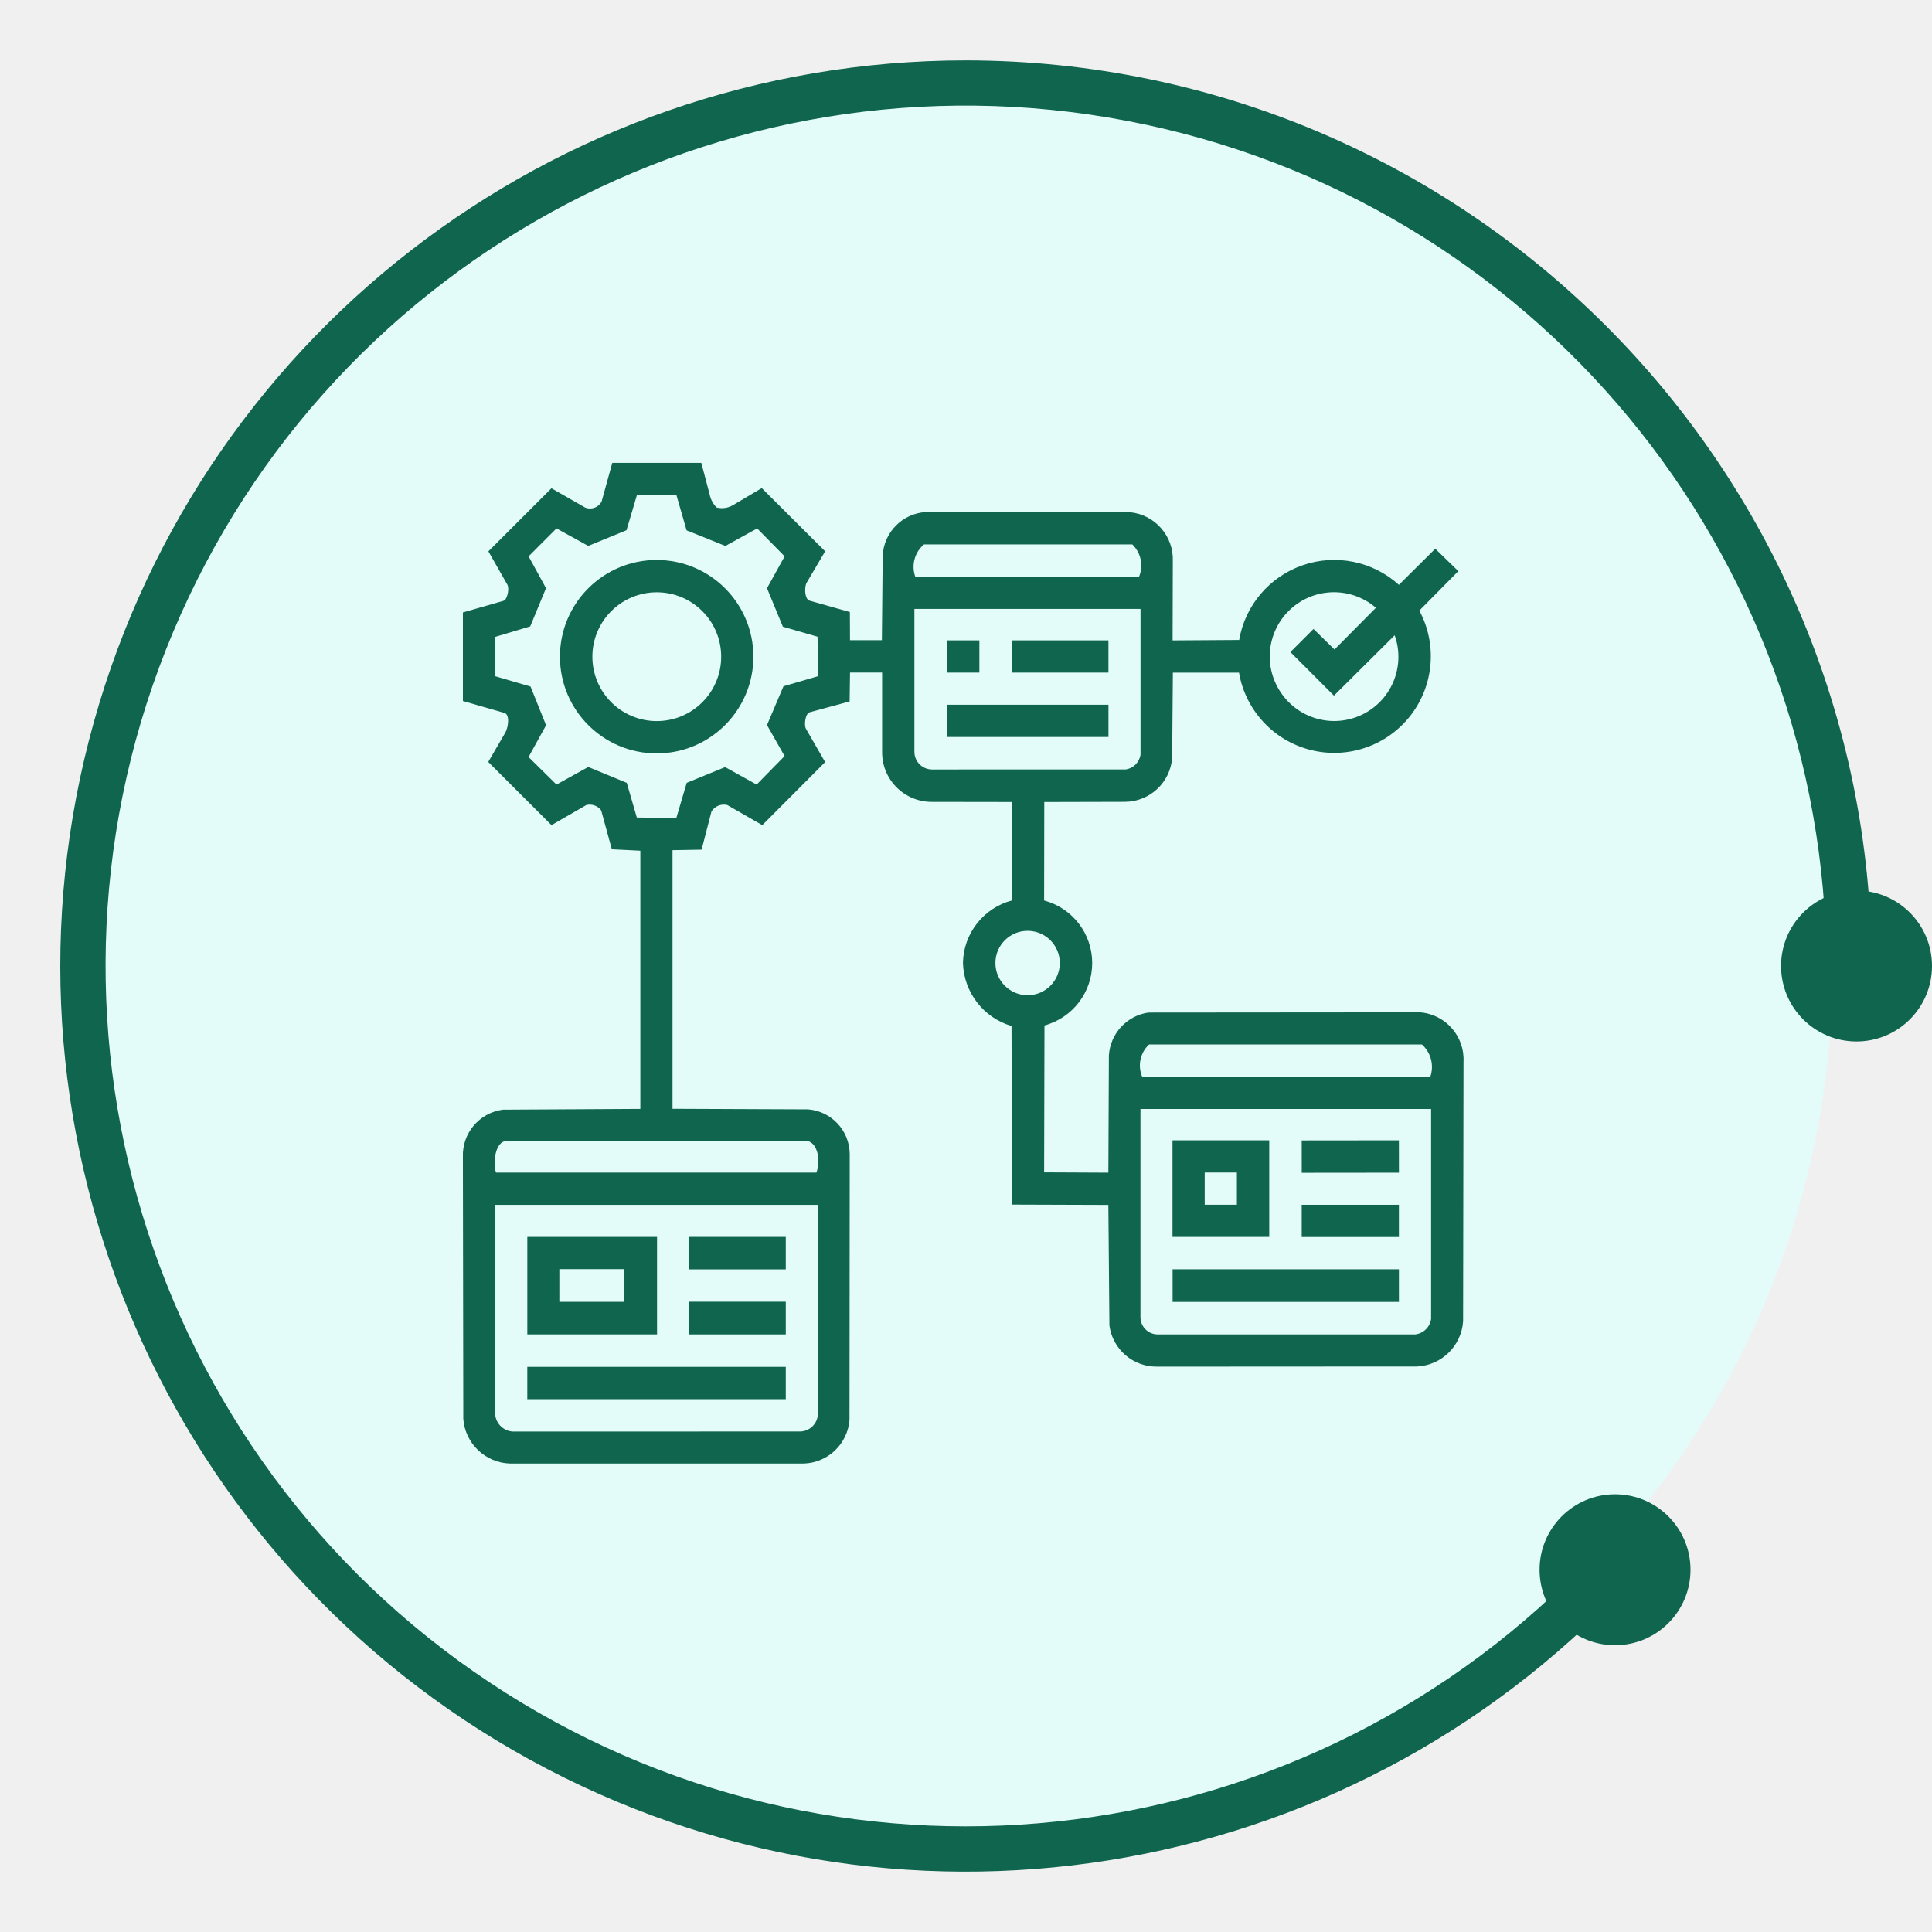
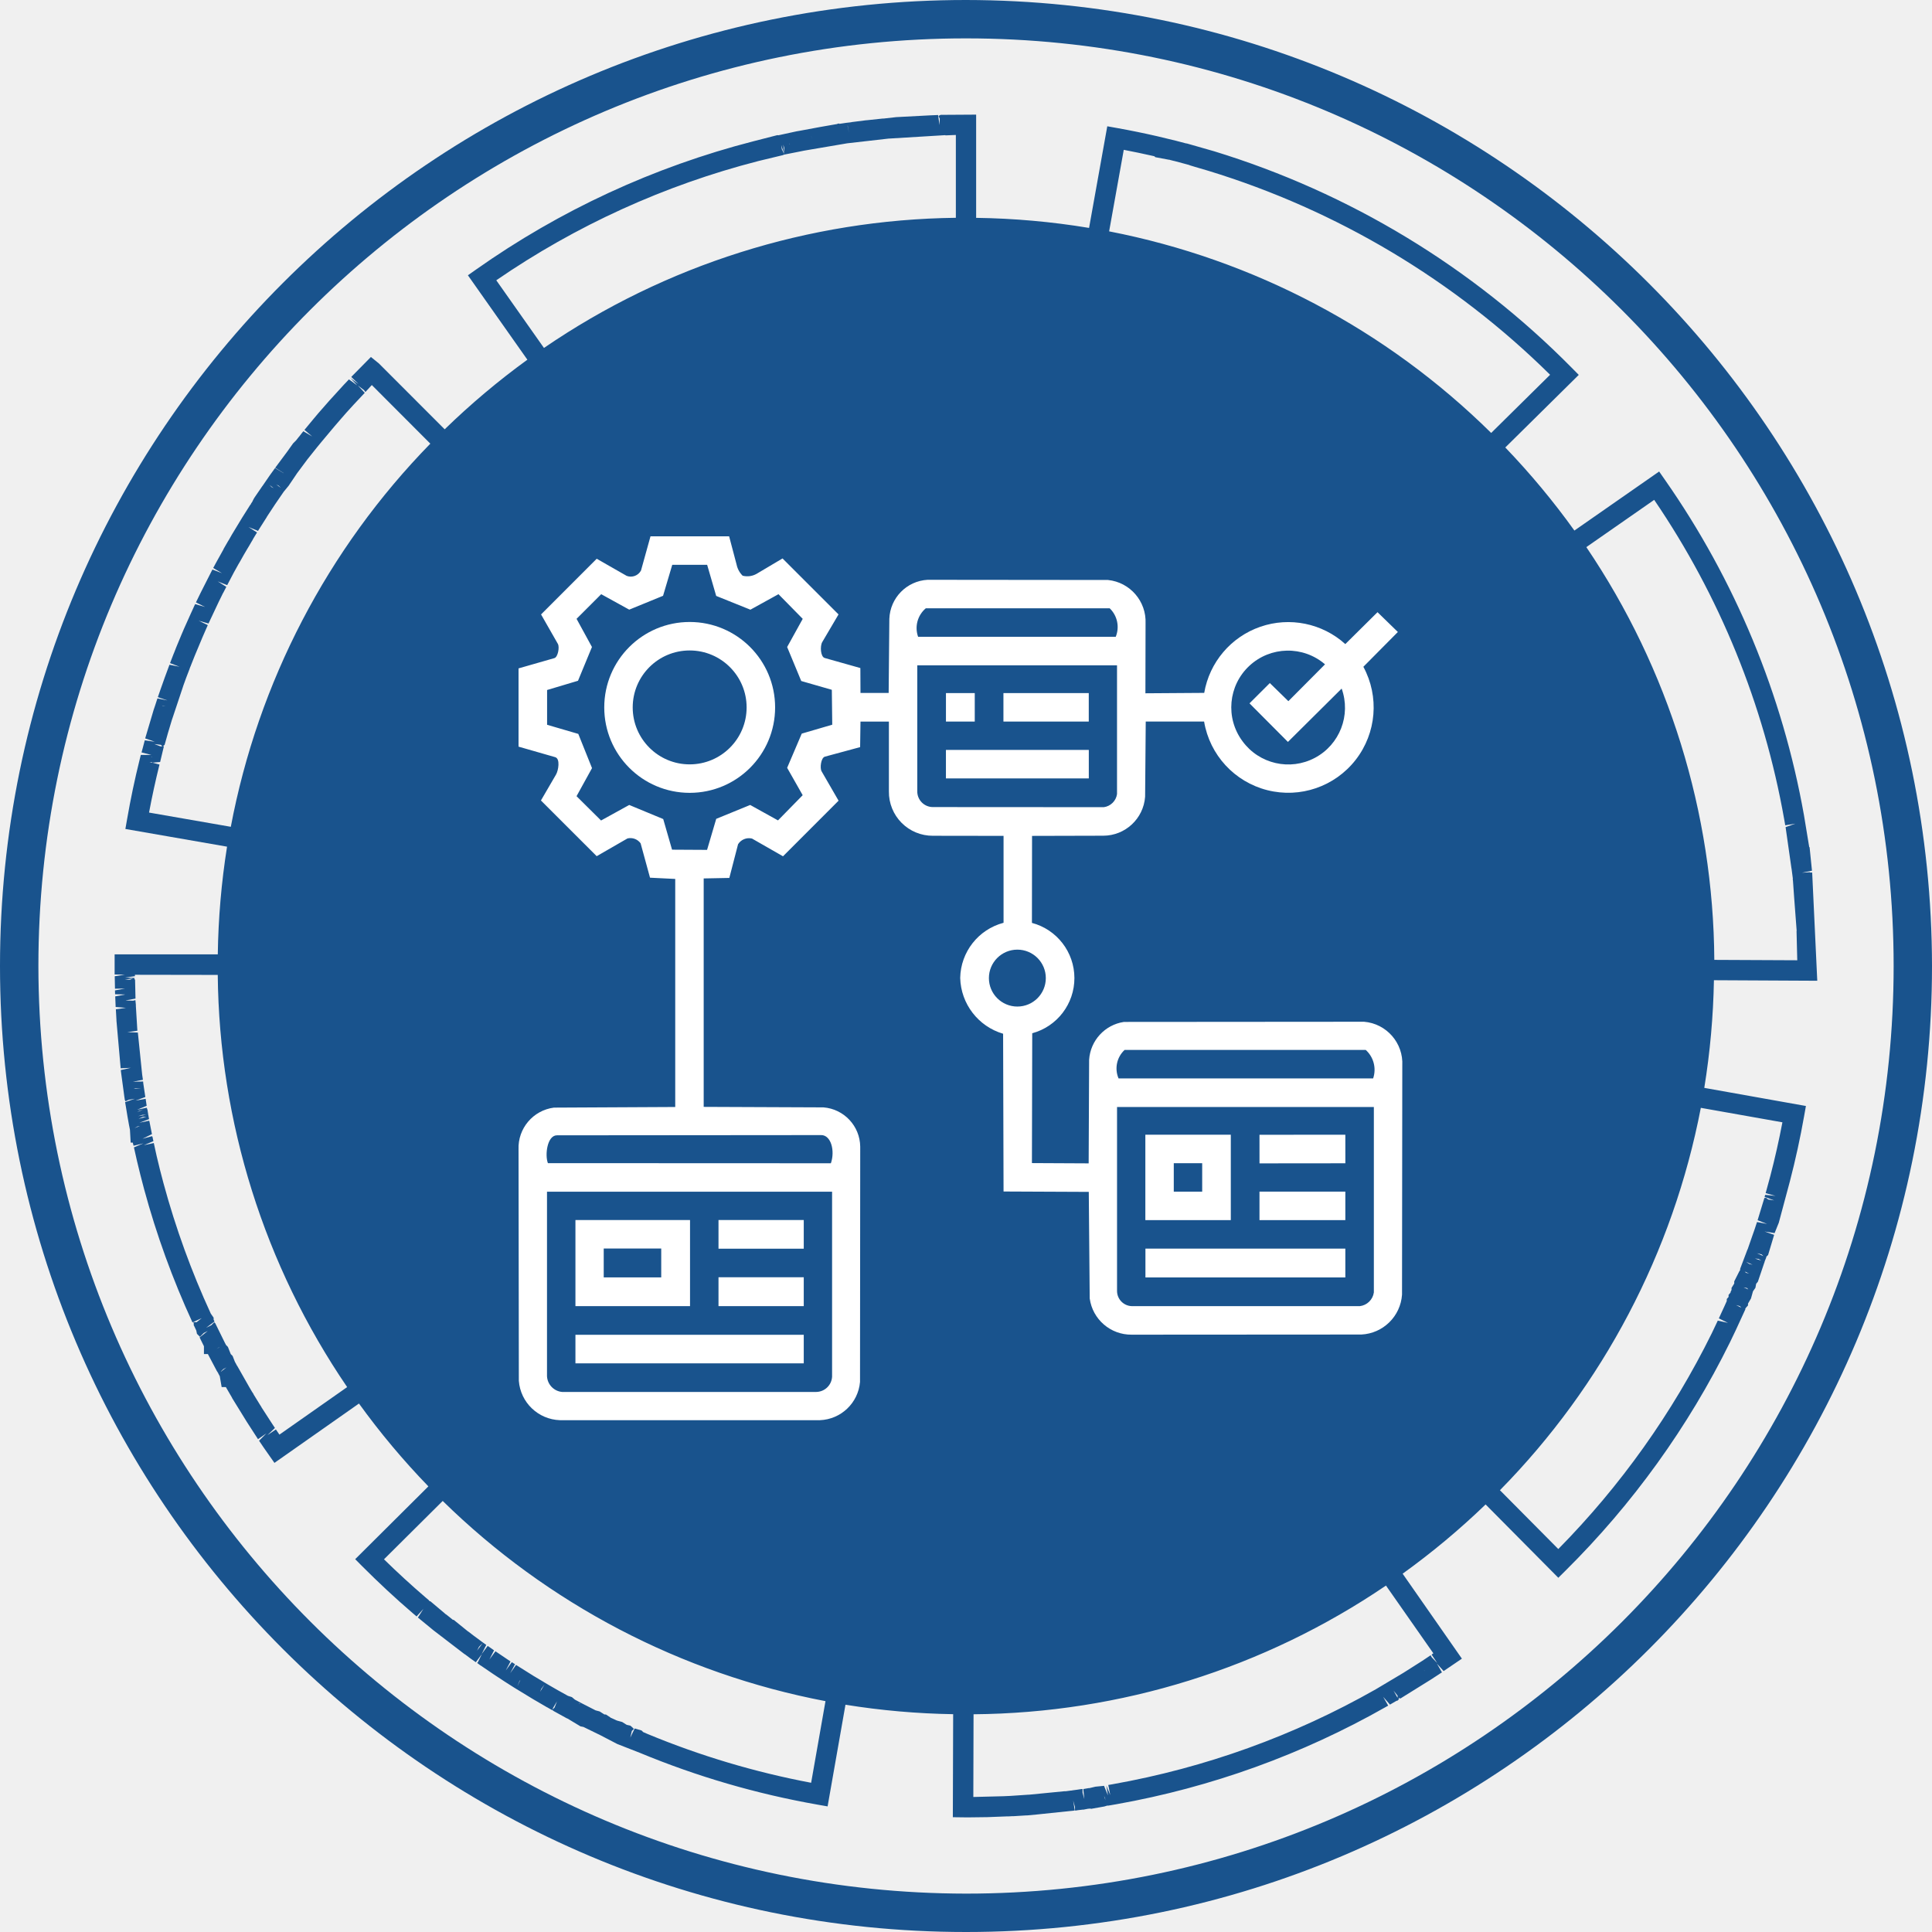
<svg xmlns="http://www.w3.org/2000/svg" width="96" height="96" viewBox="0 0 96 96">
  <defs>
    <clipPath id="clip-path">
-       <rect id="Rectangle_456267" data-name="Rectangle 456267" width="96" height="96" fill="none" />
+       <path id="Trazado_1031300" data-name="Trazado 1031300" d="M1.908,48A46.093,46.093,0,1,1,48,94.093,46.145,46.145,0,0,1,1.908,48M48,0A48,48,0,1,0,96,48,48.054,48.054,0,0,0,48,0Z" fill="#19538d" />
    </clipPath>
    <clipPath id="clip-path-2">
-       <rect id="Rectangle_462615" data-name="Rectangle 462615" width="49.714" height="49.721" fill="#0f654d" />
+       <path id="Trazado_1031301" data-name="Trazado 1031301" d="M32.931,102.036h0Z" transform="translate(-32.926 -102.034)" fill="#19538d" />
+     </clipPath>
+     <clipPath id="clip-path-3">
+       <path id="Trazado_1031302" data-name="Trazado 1031302" d="M13.892,29.206v.027l.08-.1Z" transform="translate(-13.892 -29.128)" fill="#19538d" />
+     </clipPath>
+     <clipPath id="clip-path-4">
+       <path id="Trazado_1031303" data-name="Trazado 1031303" d="M5.942,60.741l0-.04h0a.13.13,0,0,0,0,.041" transform="translate(-5.937 -60.7)" fill="#19538d" />
+     </clipPath>
+     <clipPath id="clip-path-5">
+       <path id="Trazado_1031304" data-name="Trazado 1031304" d="M107.924,54.334h0v0Z" transform="translate(-107.924 -54.311)" fill="#19538d" />
+     </clipPath>
+     <clipPath id="clip-path-6">
+       <path id="Trazado_1031305" data-name="Trazado 1031305" d="M9,42.915H9l.01-.034Z" transform="translate(-9.002 -42.882)" fill="#19538d" />
+     </clipPath>
+     <clipPath id="clip-path-7">
+       <path id="Trazado_1031306" data-name="Trazado 1031306" d="M70.378,8.861l-.026-.01h0l.03.011" transform="translate(-70.348 -8.85)" fill="#19538d" />
+     </clipPath>
+     <clipPath id="clip-path-8">
+       <path id="Trazado_1031307" data-name="Trazado 1031307" d="M17.484,26.319h0v0Z" transform="translate(-17.484 -26.318)" fill="#19538d" />
+     </clipPath>
+     <clipPath id="clip-path-9">
+       <path id="Trazado_1031308" data-name="Trazado 1031308" d="M14.7,28.076a.5.5,0,0,0-.057.079l.033-.042.025-.036Z" transform="translate(-14.639 -28.076)" fill="#19538d" />
+     </clipPath>
+     <clipPath id="clip-path-10">
+       <path id="Trazado_1031309" data-name="Trazado 1031309" d="M11.89,67.969l-.007-.012ZM59.246,8.325l-.017,0,.017,0M54.985,89.432l-.016-.085.075.206ZM30.43,85.443l.033.016,0,.012Zm-.85-.417-.012-.007.018.009Zm-.431-.15.01-.01,0,.012Zm-.291-.139.006-.007.072.034,0,.008Zm-1.272.233.195-.328-.121.31-.1.1Zm1.044-.342,0,0,.006,0,0,0Zm40.906-.181-.187-.335.2.248v.1ZM27,84.021l.161-.214-.218.359Zm-1.087-.377.05-.074-.133.289-.006.007ZM70.872,83.1l0-.007.036.055ZM23.906,81.931l.182-.181-.28.375Zm24.573,3.354A37,37,0,0,0,68.972,78.89l2.355,3.367-.088.062.281.421-.275-.287-.053-.1-.026.017,0,0-.392.262v0l-.946.6,0,0-1.364.813a40.934,40.934,0,0,1-13.067,4.715l-.224.039.1.5-.2-.479.085.5-.195-.479-.426.042-.3.071-.038,0-.267.047.052.5-.089-.318V89l-.049,0v0l-.226.035v0l-.553.074a.545.545,0,0,0-.07,0l-1.747.171c-.025,0-.046.006-.029,0l-.92.062.089.5-.089-.5-.375.017-.031,0-1.427.036Zm-27.034-5.64-.179-.152c-.711-.609-1.41-1.249-2.082-1.908l2.918-2.9a37.092,37.092,0,0,0,19.02,9.948l-.713,4.056a41.063,41.063,0,0,1-8.118-2.42l-.229-.1-.079-.079-.341-.1-.219.456.077-.33.105-.105-.067-.057,0-.009-.112-.094-.18-.039-.226-.143-.258-.071v0l-.05-.022h0l-.248-.114-.251-.165h-.073l-.241-.153-.2-.053h0l-.742-.38v0l-.287-.153h0l-.15-.126-.195-.062h0l-.458-.255-.046-.025h0l-.466-.269h0l-.152-.09,0,0-.063-.038-.01-.007h0l-.41-.245a.81.81,0,0,0-.1-.059l-.854-.536,0,0-.023-.009-.286.407.238-.447-.159-.1-.3.411.235-.447-.748-.506-.3.407.23-.454-.236-.166-.012-.007-.068-.047-.3.406.23-.456-.171-.121,0,0-.477-.353,0,0-.233-.181h0l-.006,0a.472.472,0,0,0-.061-.046l-.672-.544H22.6l0-.007-.272-.219h0l-.075-.057,0,.007-.07-.063,0,0-.694-.584h-.064ZM13.1,70.04l-.008-.019h0a.2.2,0,0,1,.01.023ZM11.2,68.133l.156-.084-.262.205h-.017Zm-.215-1.084H11l-.127.084Zm75.6-1.989-.219-.109.188.052.074.074Zm.156-.986.166.029.071.072Zm.122-.724-.065-.065.222.1Zm.166-.438-.166-.111.326.147Zm.276-.272.186.019.127.085Zm.1-.264.236.06.082.083Zm.736-.575,0,0c-.006.015-.012.03-.02.046Zm-.177-1.068.018,0h-.011ZM6.945,56.073l.113-.022-.248.1H6.8ZM7.2,55.6h.177l-.388.1Zm-.021-.1h.187l-.4.065Zm.031-.268-.176.088-.109.022Zm67.425,18.92a37.1,37.1,0,0,0,9.982-19l4.054.719c-.171.9-.372,1.789-.6,2.664l-.233.855.488.137-.511-.052-.03.1.476.176-.293-.044-.127-.1-.021.03-.038-.019-.022.062h0l-.322,1.056.471.184-.5-.094-.12.364,0,0-.079.224h0l-.158.454h0l-.11.318-.006,0-.375.993.023.01-.055.086h0l0,0-.252.5v.108l-.134.216V64.2l-.048.1v.037l-.007,0-.092.11v.1l-.09.105v.1l-.1.223h0l-.294.639.454.223-.506-.112-.3.631a41.273,41.273,0,0,1-7.625,10.719ZM6.84,54.176h.276l-.371.03Zm-.532-5.394.4-.067-.138.07Zm0-.1.5-.072v-.07l4.116.007a37.008,37.008,0,0,0,6.43,20.481l-3.366,2.362-.175-.259-.419.283.371-.355-.132-.2-.055-.084v0l-.469-.725,0,0-.056-.1,0,.006-.35-.568v-.013l-.083-.125h0l-.1-.173a.113.113,0,0,0-.015-.023l0,0-.62-1.091,0,.009-.03-.054.012.02-.093-.171-.111-.286-.093-.093-.142-.357-.09-.091-.063-.119-.474-.964,0,0-.051-.051-.15.149-.25.122.413-.308-.044-.091v-.1l-.14-.2a41.27,41.27,0,0,1-2.347-6.465c-.122-.451-.237-.905-.344-1.366L7.746,56.9l-.493.108.474-.2-.048-.224H7.67l-.013-.024-.472.128.469-.23-.13-.657-.016,0,0-.009-.477.1.48-.18-.026-.137h0l-.009-.07-.081.011.074-.012,0-.022,0,0h0l-.036-.232-.031-.084.015-.006-.017,0-.007-.014-.474.1.473-.195-.051-.348-.5.089.484-.178-.1-.671h0l-.01-.1-.509.01.5-.094-.038-.26h0l-.214-2.088L6.43,51.39l.5-.07-.075-1.23v-.062L6.832,49.8l-.115.028-.38-.011.5-.094L6.816,48.8l-.046-.09.042-.007-.05-.008-.013,0ZM7.539,37.97h.12V38Zm.064-.25.056,0v.012Zm.467-.532-.3-.114.33.041.073.074ZM8.2,35.18l-.051-.023.183.046Zm.869-.591.008-.023-.011.033,0-.01M85.287,47.8A37.02,37.02,0,0,0,78.928,27.29L82.3,24.942A40.8,40.8,0,0,1,88.757,40.8l.055.313.5-.082-.483.173.294,2.066,0-.022.069.533-.011,0,.014.081h0l.057.81.128,1.69-.007,0,.036,1.457ZM14.2,24.524l0,0Zm-.6-.215-.106-.107.209.156Zm.431.016-.2-.149.121.062.1.1Zm2.689-3.057-.007.009Zm1.859-2.032,2.908,2.913a37.093,37.093,0,0,0-9.914,19.038L7.51,40.48c.149-.8.324-1.6.519-2.387L7.673,38l.388-.033.187-.781H8.206l.046-.055.017,0h0l.01,0,.171-.606h0l.2-.665c.009-.022.017-.044.025-.071L9.2,34.216l0-.006.149-.412h0l0,0a.387.387,0,0,0,.031-.082l.144-.373a.2.2,0,0,0,.009-.033.329.329,0,0,0,.031-.079c.02-.039.026-.053.022-.053l.193-.486h0l.4-.956c.011-.023.019-.041.018-.041l0,0,.124-.283c.013-.027.023-.051.028-.064l.081-.183-.455-.219.49.14.518-1.1c.015-.027.026-.051.034-.067l.156-.318a.3.3,0,0,0,.022-.043l0,.006.155-.3-.428-.271.471.187.232-.442h0l.1-.191h0l.1-.179h0l.115-.209h0l.1-.169h0l.188-.334h0l.159-.27h0l.106-.175h0l.106-.184h0l.068-.111,0-.01.156-.259h0l.054-.084-.425-.272.472.194.108-.171h0l.334-.526,0-.008.386-.585c0-.008.011-.017.016-.025l0,0,.438-.638.238-.288.41-.607-.016.019.542-.728,0,0,.5-.627,0,0,.026-.03a.218.218,0,0,0,.037-.045l-.008.009.165-.2h0l.63-.752.306-.354c.027-.029.034-.042.033-.038l.262-.3a.249.249,0,0,0,.029-.031l0,0,.322-.354h0l.546-.582-.344-.37.314.241.057.084.028-.019,0,0ZM55.216,11.6l.727-4.051c.482.093.962.193,1.436.3l.086.02.047.046.642.12c.027.007.058.013.04,0a.559.559,0,0,0,.109.032l.1.026a.385.385,0,0,0,.06.013l0,0a.449.449,0,0,0,.072.019l.64.172v0l.05.015A.271.271,0,0,1,59.18,8.3h0l.07.026.164.049h0l.048.015v0l.681.2A41.4,41.4,0,0,1,77.128,18.726L74.2,21.617A37.093,37.093,0,0,0,55.216,11.6M38.953,7.524l-.031-.21.152.45Zm.073-.234.051.169v.284Zm.313-.021-.008-.046.022.06Zm1.079-.392V6.868L40.446,7ZM47.6,6.81v4.116a37.012,37.012,0,0,0-20.467,6.467l-2.369-3.362a40.982,40.982,0,0,1,13.02-5.924L39,7.814h0l.08-.033.007.012,0-.01.744-.147h0l.225-.046v0l2.145-.365v0L44.26,6.99l.014,0,2.794-.17.026.011Zm-5.377-.439V6.334l.067.368Zm4.622-.56-.106.052L46.8,6l-.011.319-.071-.5-.4.017v0l-1.681.088-.628.071-.047,0-.8.085-.02,0-.707.089a.214.214,0,0,0-.052.012l-.2.023h-.007l-.359.053-.037-.018-.116.036-.012,0-.8.14,0,0L39.856,6.6v0l-.151.026H39.7l-.917.2-.05-.008-1.2.308a41.988,41.988,0,0,0-13.766,6.366l-.413.291,2.955,4.194A37.524,37.524,0,0,0,22.2,21.436L18.93,18.163l-.395-.321-.961.975h0l-.012.015,0,0,0,.006.357.347-.409-.3.347.37-.416-.3a.391.391,0,0,0-.047.052l-.213.224h0l-.713.782h0l-.548.625h0l-.212.252h0l-.477.576.386.325-.44-.259-.075.093-.012.016-.113.147c-.014.015-.029.03-.041.046l-.045.059h0l-.075.094,0,0-.147.147-.3.421,0,0-.59.793.41.256.016.016-.435-.258-.238.33a.381.381,0,0,0-.04.057l-.336.49,0,0-.023.029-.3.437h0l-.089.132-.028.046L12.655,25l.017-.022-.046.079h0l-.051.074h0l0,.01.006,0-.02.026-.007,0-.051.079h0l-.364.576h0l-.49.808a.188.188,0,0,0-.022.036l-.138.244a.607.607,0,0,0-.062.1h0l-.176.306a.547.547,0,0,0-.051.1l-.372.669h0l-.13.242.435.258-.474-.182-.587,1.158h0l-.232.476.453.226L9.8,30.121l-.066.142a.644.644,0,0,0-.028.065l-.127.277h0l-.344.767-.021.051-.114.267c-.006.014-.012.027-.016.04l0,0h0l-.208.5c0,.011-.009.022-.013.032l-.106.271a.5.5,0,0,0-.027.064l-.177.457.472.18-.5-.1-.214.58a.15.15,0,0,0-.011.028l-.166.468h0l-.047.132h0l-.135.388h0l0,.017.474.161-.5-.1-.108.334h0l-.082.243h0l-.418,1.41.479.166-.5-.07-.1.381h0l-.025.091h0l-.035.13.49.123H7.1l-.055.224c-.243.971-.451,1.966-.623,2.955l-.088.5,5.052.879a37.483,37.483,0,0,0-.46,5.352L5.8,47.525l0,1,.505.01-.5.078.012.62.5-.01-.5.094.006.191.506.012-.5.094.02.473,0,.053.512.043-.5.072.03.537c0,.019,0,.033,0,.033v0L6.1,53.187l.506-.024-.5.112.018.152h0l.129.951h0l.026.2h0l.031.2h.006l.025.051.164-.08.3-.048-.484.167.052.309h0l.031.193h0l.038.232h0l.075.418h0l.044.222,0,0,.036.638H6.7l.041.157.49-.121-.472.2.151.672q.165.7.353,1.4a42.3,42.3,0,0,0,2.405,6.626l.46-.213-.252.2H9.715l.022.11-.017.013.137.292.034.166.147.147.19-.19.2-.1-.406.321.216.438v.387h.195l.429.812.007.016.074.114h0l.013.033,0,0,.068.126.094.542h.209l.308.529v.01l.734,1.19h0l.439.679h0l.117.18.415-.288-.364.364q.232.347.474.688l.291.414,4.2-2.949a37.358,37.358,0,0,0,3.449,4.116l-3.637,3.618.357.359c.8.8,1.64,1.585,2.5,2.321l.195.166.338-.377-.274.43.773.635v0l1.51,1.158c.025.02.061.045.061.039l.255.192.018.013.262.185.3-.407-.2.406-.036.036.169.126.007,0,.611.416a.419.419,0,0,0,.059.04l.487.32a.325.325,0,0,0,.033.022l.421.268a.065.065,0,0,0,.016.011l.018.011h0l.122.075v0l.577.351v0l.19.116h0l.108.065v0l.659.384.006,0a.63.63,0,0,0,.07.041l.159.09,0,0,.022.007,0-.008.048.038,0,.006.665.367.054.022,0,0,.633.382.149.03h0l.848.414.832.433,1.124.44a42.04,42.04,0,0,0,8.828,2.573l.5.088.888-5.052a37.338,37.338,0,0,0,5.351.47L47.45,90.4l.727.009.879-.011h.074l.985-.038a.731.731,0,0,0,.082,0l.19-.01a.447.447,0,0,0,.068,0l.629-.039.051,0,.493-.046h0l1.854-.194v0l.026-.008-.079-.489.091.321v.173l.044,0,.014,0,.059-.013h0l.258-.031h.045l.233-.045h.05l.055-.012.035.018.665-.118.165-.05.006.012.435-.075a41.923,41.923,0,0,0,13.376-4.829l.123-.07-.251-.438.339.388.265-.154h0l.072-.04.034,0,.059-.058,0-.007.022-.022-.033-.034.06-.014.027.034,1.518-.944,0,0,.418-.272,0,0,.05-.034a.723.723,0,0,0,.091-.057l-.253-.438.332.369,0,.007h0l0,0,.912-.619L69.8,78.3a37.347,37.347,0,0,0,4.123-3.441l3.613,3.644.359-.356A42.31,42.31,0,0,0,86.066,66.8c.089-.181.177-.363.291-.608l.479-1.042-.017-.007.042-.061h0l.1-.112v-.091l.148-.254.1-.357,0,0,.121-.175.037-.2.084-.1.314-.929h0l.025-.065-.007,0,.086-.214h0l.007-.023-.016,0,.1-.1.3-1-.477-.166.5.081.209-.519.551-2.057c.277-1.062.515-2.154.707-3.241l.089-.5-5.05-.9a37.536,37.536,0,0,0,.479-5.349l5.135.026-.253-5.376-.1,0-.017-.017-.393.025.5-.1-.118-1.162-.023-.022V42.17l-.256-1.555a41.847,41.847,0,0,0-6.908-16.667l-.289-.415-4.211,2.934a37.506,37.506,0,0,0-3.434-4.128l3.651-3.607-.355-.359A42.43,42.43,0,0,0,60.435,7.621l-1.343-.384a.379.379,0,0,0-.04-.008l-.017,0-.412-.108a.668.668,0,0,0-.065-.018l-.949-.229q-.984-.226-1.985-.406l-.5-.089-.905,5.05a37.388,37.388,0,0,0-5.611-.5V5.8Z" transform="translate(-5.798 -5.797)" fill="#19538d" />
+     </clipPath>
+     <clipPath id="clip-path-11">
+       <rect id="Rectángulo_462615" data-name="Rectángulo 462615" width="43.913" height="43.919" fill="#fff" />
    </clipPath>
  </defs>
-   <g id="img11" transform="translate(479.746 8495) rotate(180)">
-     <path id="Path_999622" data-name="Path 999622" d="M43.07,0A43.07,43.07,0,1,1,0,43.07,43.071,43.071,0,0,1,43.07,0" transform="translate(388.676 8403.93)" fill="#e3fbf9" />
-     <g id="Group_1179902" data-name="Group 1179902" transform="translate(383.746 8399)">
-       <g id="Group_1179905" data-name="Group 1179905" clip-path="url(#clip-path)">
-         <path id="Path_999618" data-name="Path 999618" d="M48,0A48,48,0,1,1,0,48,48,48,0,0,1,48,0" fill="none" />
-         <path id="Path_999619" data-name="Path 999619" d="M3.75,59A3.75,3.75,0,1,1,0,62.75,3.75,3.75,0,0,1,3.75,59" transform="translate(0 -14.75)" fill="#0f654d" />
-         <path id="Path_999620" data-name="Path 999620" d="M19.75,19A3.75,3.75,0,1,1,16,22.75,3.75,3.75,0,0,1,19.75,19" transform="translate(-4 -4.75)" fill="#0f654d" />
-         <path id="Path_999621" data-name="Path 999621" d="M49,94A45.051,45.051,0,0,1,4,49H6.25A42.75,42.75,0,1,0,17.806,19.768l-1.641-1.539A45,45,0,1,1,49,94" transform="translate(-1 -1)" fill="#0f654d" />
-         <rect id="Rectangle_456268" data-name="Rectangle 456268" width="96" height="96" fill="none" />
-         <rect id="Rectangle_456269" data-name="Rectangle 456269" width="96" height="96" fill="none" />
+   <g id="Grupo_1213534" data-name="Grupo 1213534" transform="translate(0.035 0.318)">
+     <g id="Grupo_1180190" data-name="Grupo 1180190" transform="translate(-0.035 -0.318)">
+       <g id="Grupo_1180171" data-name="Grupo 1180171" transform="translate(0 0)">
+         <g id="Grupo_1180170" data-name="Grupo 1180170" clip-path="url(#clip-path)">
+           <path id="Trazado_1031398" data-name="Trazado 1031398" d="M0,0H135.765V135.764H0Z" transform="translate(-48 48) rotate(-45)" fill="#19538d" />
+         </g>
+       </g>
+       <g id="Grupo_1180173" data-name="Grupo 1180173" transform="translate(27.779 84.462)">
+         <g id="Grupo_1180172" data-name="Grupo 1180172" clip-path="url(#clip-path-2)">
+           <rect id="Rectángulo_458951" data-name="Rectángulo 458951" width="0.005" height="0.005" transform="translate(-0.001 0.001) rotate(-45)" fill="#19538d" />
+         </g>
+       </g>
+       <g id="Grupo_1180175" data-name="Grupo 1180175" transform="translate(13.642 24.572)">
+         <g id="Grupo_1180174" data-name="Grupo 1180174" clip-path="url(#clip-path-3)">
+           <rect id="Rectángulo_458952" data-name="Rectángulo 458952" width="0.13" height="0.13" transform="matrix(0.707, -0.707, 0.707, 0.707, -0.052, 0.052)" fill="#19538d" />
+         </g>
+       </g>
+       <g id="Grupo_1180177" data-name="Grupo 1180177" transform="translate(5.83 51.21)">
+         <g id="Grupo_1180176" data-name="Grupo 1180176" clip-path="url(#clip-path-4)">
+           <rect id="Rectángulo_458953" data-name="Rectángulo 458953" width="0.033" height="0.033" transform="translate(-0.021 0.021) rotate(-45.002)" fill="#19538d" />
+         </g>
+       </g>
+       <g id="Grupo_1180179" data-name="Grupo 1180179" transform="translate(90.245 45.821)">
+         <g id="Grupo_1180178" data-name="Grupo 1180178" clip-path="url(#clip-path-5)">
+           <path id="Trazado_1031310" data-name="Trazado 1031310" d="M0,0H.018V.018H0Z" transform="translate(-0.012 0.011) rotate(-45.009)" fill="#19538d" />
+         </g>
+       </g>
+       <g id="Grupo_1180181" data-name="Grupo 1180181" transform="translate(8.84 36.178)">
+         <g id="Grupo_1180180" data-name="Grupo 1180180" clip-path="url(#clip-path-6)">
+           <rect id="Rectángulo_458955" data-name="Rectángulo 458955" width="0.031" height="0.031" transform="translate(-0.017 0.017) rotate(-44.999)" fill="#19538d" />
+         </g>
+       </g>
+       <g id="Grupo_1180183" data-name="Grupo 1180183" transform="translate(59.35 8.691)">
+         <g id="Grupo_1180182" data-name="Grupo 1180182" clip-path="url(#clip-path-7)">
+           <rect id="Rectángulo_458956" data-name="Rectángulo 458956" width="0.029" height="0.029" transform="matrix(0.707, -0.707, 0.707, 0.707, -0.005, 0.005)" fill="#19538d" />
+         </g>
+       </g>
+       <g id="Grupo_1180185" data-name="Grupo 1180185" transform="translate(17.169 22.205)">
+         <g id="Grupo_1180184" data-name="Grupo 1180184" clip-path="url(#clip-path-8)">
+           <rect id="Rectángulo_458957" data-name="Rectángulo 458957" width="0.002" height="0.002" transform="matrix(0.706, -0.708, 0.708, 0.706, -0.001, 0.001)" fill="#19538d" />
+         </g>
+       </g>
+       <g id="Grupo_1180187" data-name="Grupo 1180187" transform="translate(14.375 23.685)">
+         <g id="Grupo_1180186" data-name="Grupo 1180186" clip-path="url(#clip-path-9)">
+           <rect id="Rectángulo_458958" data-name="Rectángulo 458958" width="0.097" height="0.097" transform="translate(-0.039 0.039) rotate(-45)" fill="#19538d" />
+         </g>
+       </g>
+       <g id="Grupo_1180189" data-name="Grupo 1180189" transform="translate(5.694 5.693)">
+         <g id="Grupo_1180188" data-name="Grupo 1180188" clip-path="url(#clip-path-10)">
+           <path id="Trazado_1031399" data-name="Trazado 1031399" d="M0,0H119.664V119.663H0Z" transform="translate(-42.308 42.308) rotate(-45)" fill="#19538d" />
+         </g>
      </g>
    </g>
-     <g id="Group_1179903" data-name="Group 1179903" transform="translate(458.745 8474.508) rotate(180)">
-       <g id="Group_1099618" data-name="Group 1099618" transform="translate(0 -0.492)">
-         <rect id="Rectangle_401104" data-name="Rectangle 401104" width="54.153" height="54.806" transform="translate(0)" fill="none" />
+     <g id="Grupo_1213540" data-name="Grupo 1213540" transform="translate(23.965 24.173)">
+       <g id="Grupo_1099618" data-name="Grupo 1099618" transform="translate(0 -0.492)">
+         <rect id="Rectángulo_401104" data-name="Rectángulo 401104" width="47.834" height="48.41" transform="translate(0)" fill="none" />
      </g>
-       <g id="Group_1212944" data-name="Group 1212944" transform="translate(2 2.508)">
-         <g id="Group_1212943" data-name="Group 1212943" clip-path="url(#clip-path-2)">
-           <path id="Path_1278790" data-name="Path 1278790" d="M27.281,21.743V16.851l-3.975-.006a2.461,2.461,0,0,1-2.475-2.495l0-3.932H19.236l-.02,1.436-1.979.536c-.228.062-.295.643-.19.824L18,14.868,14.877,18l-1.742-1a.726.726,0,0,0-.783.319l-.491,1.9-1.445.025,0,12.851,6.736.028a2.245,2.245,0,0,1,2.069,2.208l-.011,13.237a2.356,2.356,0,0,1-2.257,2.153l-14.627,0A2.4,2.4,0,0,1,.02,47.507L0,34.489a2.285,2.285,0,0,1,1.989-2.351L8.817,32.1l0-12.829L7.4,19.2l-.529-1.933A.711.711,0,0,0,6.136,17l-1.734,1L1.26,14.86l.849-1.46c.134-.229.247-.892-.048-.977L0,11.832l0-4.4,2.017-.578c.195-.056.3-.612.194-.8L1.267,4.395,4.4,1.262l1.686.964a.652.652,0,0,0,.805-.3L7.423,0h4.424l.42,1.591a1.235,1.235,0,0,0,.342.626,1.064,1.064,0,0,0,.782-.1l1.459-.864L18,4.393l-.917,1.558c-.13.221-.1.827.139.894l2.006.566.007,1.4,1.584,0,.04-4.168a2.281,2.281,0,0,1,2.153-2.2l10.149.01a2.357,2.357,0,0,1,2.114,2.447l-.01,3.921,3.308-.022A4.792,4.792,0,0,1,46.51,6.06l1.807-1.795,1.145,1.114L47.525,7.34a4.8,4.8,0,1,1-8.96,3.082H35.278l-.035,4.229a2.365,2.365,0,0,1-2.355,2.191l-4,.01-.007,4.894a3.214,3.214,0,0,1,.017,6.208l-.017,7.3,3.192.015.026-5.827a2.3,2.3,0,0,1,1.958-2.129l13.508-.011a2.349,2.349,0,0,1,2.155,2.468l-.02,12.884A2.411,2.411,0,0,1,47.406,44.9l-12.922.007a2.357,2.357,0,0,1-2.359-2.042l-.052-5.994-4.787-.016-.025-8.874a3.365,3.365,0,0,1-2.413-3.138,3.27,3.27,0,0,1,2.433-3.1m-16.675-4.1.515-1.745,1.91-.781,1.565.868,1.389-1.417-.874-1.54L15.93,11.1l1.716-.5-.024-1.963L15.9,8.14l-.789-1.912.876-1.584L14.622,3.256l-1.579.871-1.928-.775L10.61,1.6l-1.963,0L8.129,3.346l-1.9.779L4.65,3.256,3.264,4.644,4.13,6.225l-.785,1.9-1.739.52,0,1.956,1.755.513.772,1.923-.871,1.579,1.388,1.369,1.58-.874,1.912.788.5,1.723ZM33.6,5.652a1.458,1.458,0,0,0-.336-1.6H22.909a1.457,1.457,0,0,0-.432,1.6Zm8.667,2.6,1.043,1.021L45.367,7.2a3.192,3.192,0,0,0-4.643,4.325A3.19,3.19,0,0,0,46.3,8.566l-3.018,3L41.119,9.4Zm-9.338,6.981a.869.869,0,0,0,.742-.735V7.257l-11.236,0v7.078a.879.879,0,0,0,.875.9ZM29.66,24.852a1.6,1.6,0,1,0-1.6,1.6,1.6,1.6,0,0,0,1.6-1.6M48.072,30.5a1.5,1.5,0,0,0-.417-1.6H34.094a1.422,1.422,0,0,0-.341,1.6ZM47.32,43.307a.9.9,0,0,0,.79-.77l0-10.433H33.668l0,10.347a.856.856,0,0,0,.823.855ZM17.568,35.266c.24-.689.015-1.58-.544-1.579L2.159,33.7c-.553,0-.688,1.113-.51,1.566ZM16.74,48.13a.9.9,0,0,0,.9-.861l0-10.4H1.6V47.242a.937.937,0,0,0,.868.89Z" fill="#0f654d" />
-           <path id="Path_1278791" data-name="Path 1278791" d="M21.759,261.685l6.446,0,0,4.843-6.446,0Zm4.826,1.6-3.235,0v1.625l3.235,0Z" transform="translate(-18.558 -223.223)" fill="#0f654d" />
-           <rect id="Rectangle_462606" data-name="Rectangle 462606" width="12.844" height="1.606" transform="translate(3.2 44.918)" fill="#0f654d" />
-           <rect id="Rectangle_462607" data-name="Rectangle 462607" width="4.796" height="1.613" transform="translate(11.248 38.461)" fill="#0f654d" />
-           <rect id="Rectangle_462608" data-name="Rectangle 462608" width="4.796" height="1.625" transform="translate(11.248 41.681)" fill="#0f654d" />
-           <path id="Path_1278792" data-name="Path 1278792" d="M239.9,229.027l4.807,0,0,4.8-4.807,0Zm3.2,1.6h-1.6v1.6h1.6Z" transform="translate(-204.64 -195.365)" fill="#0f654d" />
-           <rect id="Rectangle_462609" data-name="Rectangle 462609" width="11.246" height="1.621" transform="translate(35.265 40.07)" fill="#0f654d" />
-           <rect id="Rectangle_462610" data-name="Rectangle 462610" width="4.829" height="1.603" transform="translate(41.681 36.864)" fill="#0f654d" />
-           <rect id="Rectangle_462611" data-name="Rectangle 462611" width="4.829" height="1.608" transform="matrix(1, -0.001, 0.001, 1, 41.681, 33.667)" fill="#0f654d" />
-           <path id="Path_1278793" data-name="Path 1278793" d="M42.416,37.6a4.806,4.806,0,1,1-4.806-4.806A4.806,4.806,0,0,1,42.416,37.6m-1.6,0a3.2,3.2,0,1,0-3.2,3.2,3.2,3.2,0,0,0,3.2-3.2" transform="translate(-27.982 -27.97)" fill="#0f654d" />
-           <rect id="Rectangle_462612" data-name="Rectangle 462612" width="8.036" height="1.603" transform="translate(24.042 12.017)" fill="#0f654d" />
-           <rect id="Rectangle_462613" data-name="Rectangle 462613" width="4.8" height="1.602" transform="translate(27.277 8.819)" fill="#0f654d" />
-           <rect id="Rectangle_462614" data-name="Rectangle 462614" width="1.62" height="1.602" transform="translate(24.044 8.819)" fill="#0f654d" />
+       <g id="Grupo_1212944" data-name="Grupo 1212944" transform="translate(1.766 2.158)">
+         <g id="Grupo_1212943" data-name="Grupo 1212943" clip-path="url(#clip-path-11)">
+           <path id="Trazado_1278790" data-name="Trazado 1278790" d="M24.1,19.206V14.885l-3.511-.005a2.174,2.174,0,0,1-2.186-2.2l0-3.473H16.991l-.018,1.268-1.748.473c-.2.054-.26.568-.167.728l.844,1.461L13.141,15.9,11.6,15.018a.641.641,0,0,0-.692.282l-.434,1.675L9.2,17l0,11.351,5.95.025a1.983,1.983,0,0,1,1.828,1.951l-.01,11.692a2.081,2.081,0,0,1-1.993,1.9l-12.92,0a2.117,2.117,0,0,1-2.04-1.955L0,30.464a2.018,2.018,0,0,1,1.757-2.076l6.029-.031,0-11.332-1.253-.062-.467-1.708a.628.628,0,0,0-.652-.243l-1.531.882L1.113,13.126l.75-1.289c.118-.2.218-.788-.042-.863L0,10.451,0,6.563l1.782-.511c.172-.049.267-.541.172-.708L1.119,3.882,3.884,1.115l1.49.851A.576.576,0,0,0,6.085,1.7L6.557,0h3.907l.371,1.405a1.091,1.091,0,0,0,.3.553.939.939,0,0,0,.691-.092L13.117,1.1,15.9,3.881l-.81,1.376c-.115.2-.085.731.123.789l1.772.5.006,1.237h1.4L18.425,4.1a2.015,2.015,0,0,1,1.9-1.939l8.964.009a2.082,2.082,0,0,1,1.867,2.161L31.149,7.8l2.922-.02a4.233,4.233,0,0,1,7.011-2.425l1.6-1.585,1.011.984L41.979,6.483a4.242,4.242,0,1,1-7.914,2.722h-2.9l-.031,3.736a2.089,2.089,0,0,1-2.081,1.936l-3.537.009-.006,4.323a2.839,2.839,0,0,1,.015,5.484l-.015,6.451,2.819.014.023-5.147a2.034,2.034,0,0,1,1.729-1.881l11.932-.009a2.075,2.075,0,0,1,1.9,2.18L43.9,37.68a2.129,2.129,0,0,1-2.021,1.983l-11.414.007a2.082,2.082,0,0,1-2.084-1.8l-.046-5.295L24.1,32.556l-.022-7.839a2.972,2.972,0,0,1-2.132-2.772,2.889,2.889,0,0,1,2.149-2.74M9.368,15.581l.455-1.542,1.687-.69,1.382.767,1.227-1.252-.772-1.36.725-1.7,1.516-.443-.021-1.734L14.047,7.19l-.7-1.689.774-1.4L12.916,2.876l-1.395.77-1.7-.684L9.372,1.416l-1.734,0L7.181,2.956,5.5,3.644,4.107,2.876,2.883,4.1l.765,1.4L2.955,7.178l-1.536.459,0,1.728,1.55.453.682,1.7-.769,1.395L4.1,14.121l1.4-.772,1.689.7.439,1.522ZM29.675,4.992a1.288,1.288,0,0,0-.3-1.414H20.235a1.287,1.287,0,0,0-.381,1.415Zm7.656,2.3.921.9,1.821-1.83a2.819,2.819,0,0,0-4.1,3.82A2.818,2.818,0,0,0,40.9,7.566L38.23,10.217,36.321,8.3Zm-8.248,6.167a.767.767,0,0,0,.655-.649V6.41l-9.925,0v6.252a.776.776,0,0,0,.773.792ZM26.2,21.952a1.414,1.414,0,1,0-1.414,1.414A1.414,1.414,0,0,0,26.2,21.952m16.264,4.985a1.329,1.329,0,0,0-.368-1.416H30.115a1.256,1.256,0,0,0-.3,1.417ZM41.8,38.253a.8.8,0,0,0,.7-.68l0-9.216H29.739l0,9.14a.756.756,0,0,0,.727.755Zm-26.28-7.1c.212-.609.014-1.4-.48-1.4l-13.131.011c-.488,0-.607.983-.45,1.383Zm-.731,11.363a.8.8,0,0,0,.791-.76l0-9.189H1.414v9.165a.828.828,0,0,0,.767.786Z" fill="#fff" />
+           <path id="Trazado_1278791" data-name="Trazado 1278791" d="M21.758,261.685l5.694,0,0,4.278-5.694,0Zm4.263,1.415-2.857,0v1.435l2.857,0Z" transform="translate(-18.931 -227.711)" fill="#fff" />
+           <rect id="Rectángulo_462606" data-name="Rectángulo 462606" width="11.345" height="1.419" transform="translate(2.827 39.676)" fill="#fff" />
+           <rect id="Rectángulo_462607" data-name="Rectángulo 462607" width="4.236" height="1.425" transform="translate(9.936 33.973)" fill="#fff" />
+           <rect id="Rectángulo_462608" data-name="Rectángulo 462608" width="4.236" height="1.435" transform="translate(9.936 36.817)" fill="#fff" />
+           <path id="Trazado_1278792" data-name="Trazado 1278792" d="M239.9,229.027l4.246,0,0,4.244-4.246,0Zm2.824,1.416h-1.412v1.414h1.412Z" transform="translate(-208.754 -199.293)" fill="#fff" />
+           <rect id="Rectángulo_462609" data-name="Rectángulo 462609" width="9.933" height="1.432" transform="translate(31.15 35.394)" fill="#fff" />
+           <rect id="Rectángulo_462610" data-name="Rectángulo 462610" width="4.266" height="1.416" transform="translate(36.817 32.562)" fill="#fff" />
+           <rect id="Rectángulo_462611" data-name="Rectángulo 462611" width="4.266" height="1.42" transform="matrix(1, -0.001, 0.001, 1, 36.817, 29.738)" fill="#fff" />
+           <path id="Trazado_1278793" data-name="Trazado 1278793" d="M41.294,37.034a4.245,4.245,0,1,1-4.245-4.245,4.245,4.245,0,0,1,4.245,4.245m-1.416,0a2.83,2.83,0,1,0-2.83,2.83,2.83,2.83,0,0,0,2.83-2.83" transform="translate(-28.545 -28.532)" fill="#fff" />
+           <rect id="Rectángulo_462612" data-name="Rectángulo 462612" width="7.099" height="1.416" transform="translate(21.237 10.614)" fill="#fff" />
+           <rect id="Rectángulo_462613" data-name="Rectángulo 462613" width="4.24" height="1.415" transform="translate(24.094 7.79)" fill="#fff" />
+           <rect id="Rectángulo_462614" data-name="Rectángulo 462614" width="1.431" height="1.415" transform="translate(21.238 7.79)" fill="#fff" />
        </g>
      </g>
    </g>
  </g>
</svg>
